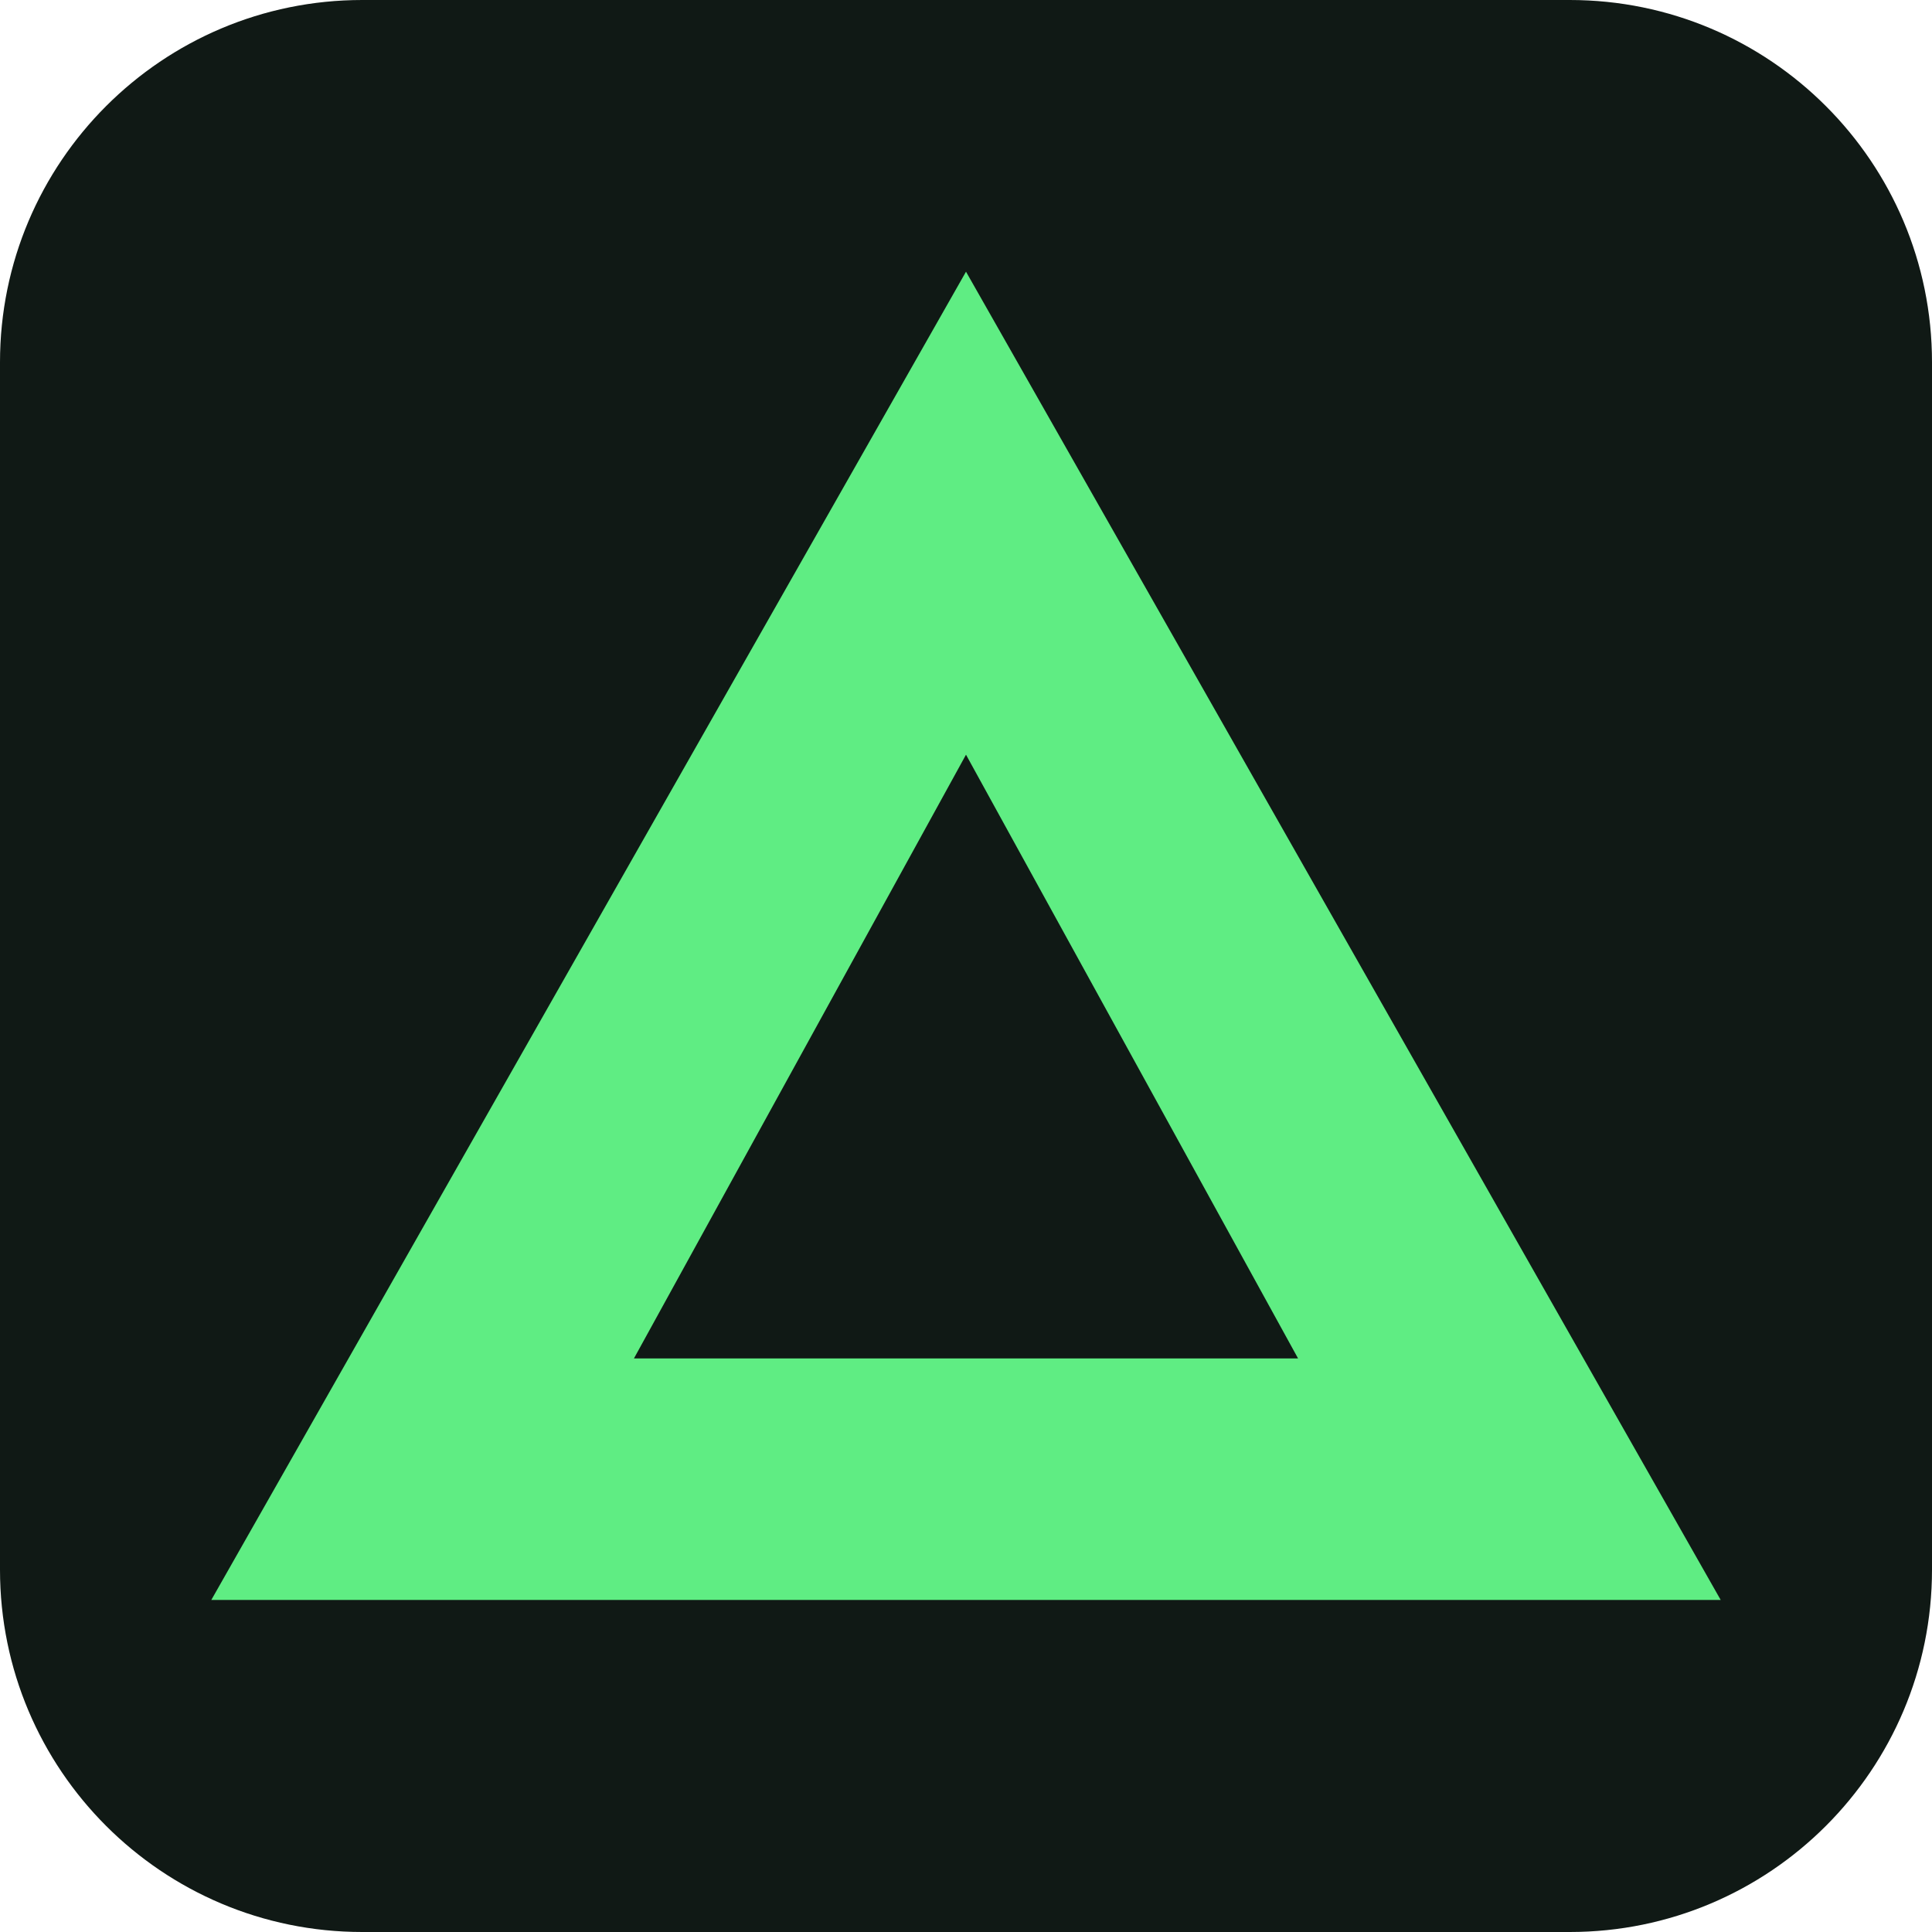
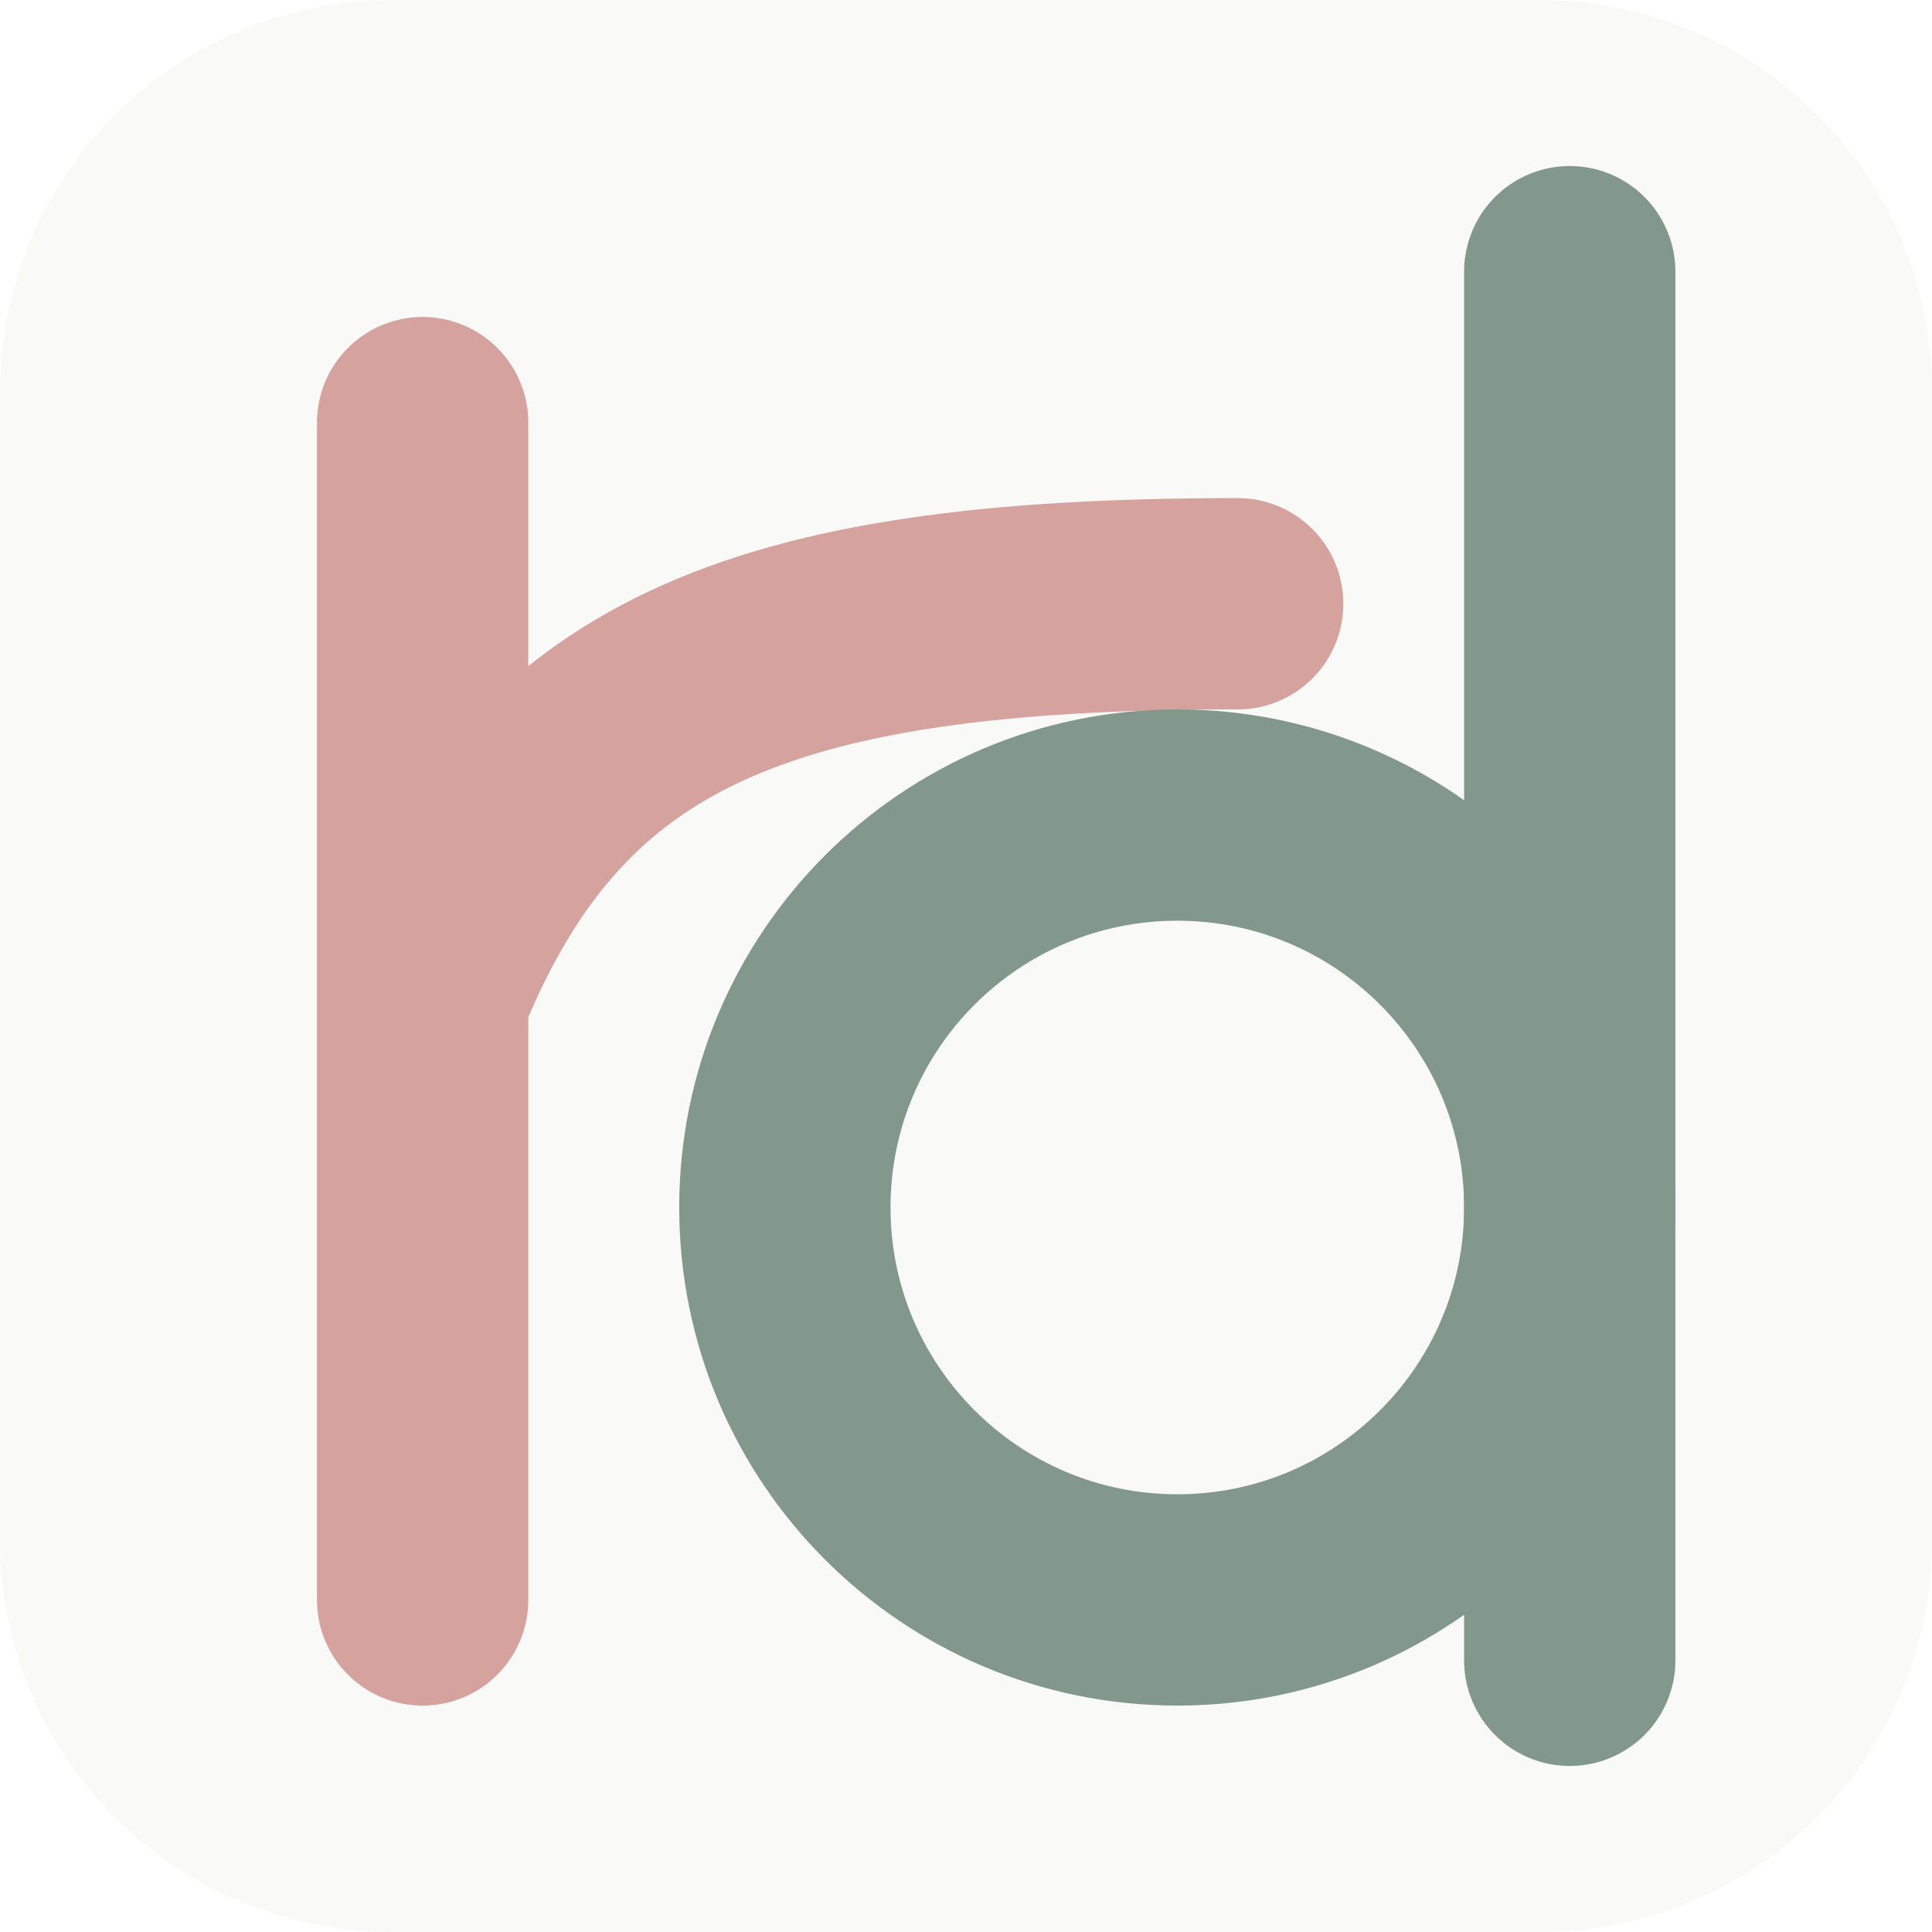
<svg xmlns="http://www.w3.org/2000/svg" viewBox="0 0 64 64" role="img" aria-label="ReproDelta">
-   <rect width="64" height="64" rx="12" fill="#101915" />
-   <path d="M32 9 57 53H7L32 9Zm0 16L21 45h22L32 25Z" fill="#5fed83" fill-rule="evenodd" />
+   <rect width="64" height="64" rx="13" fill="#f9faf8" />
+   <path d="M14 53V14M14 33c4-10 11-13 27-13" fill="none" stroke="#d5a29d" stroke-width="7" stroke-linecap="round" stroke-linejoin="round" />
+   <circle cx="39" cy="40" r="13" fill="none" stroke="#82988d" stroke-width="7" />
+   <path d="M52 9v46" fill="none" stroke="#82988d" stroke-width="7" stroke-linecap="round" />
</svg>
